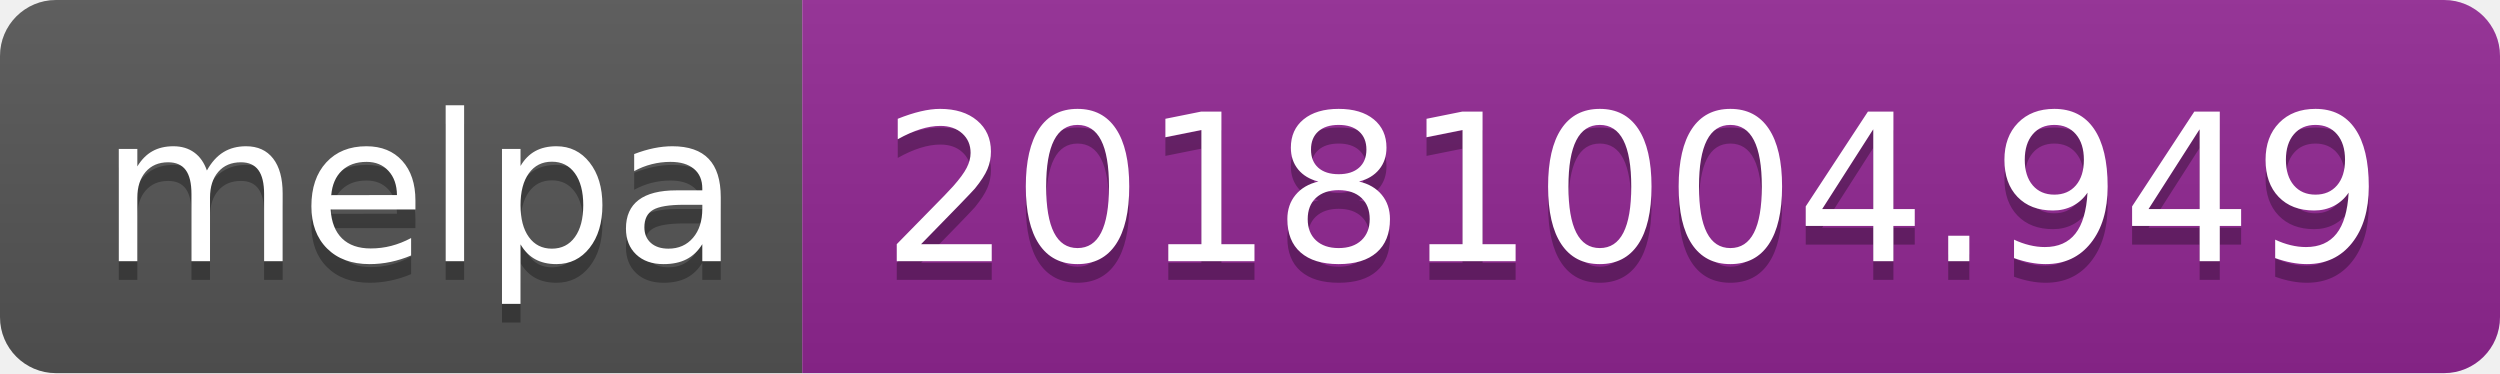
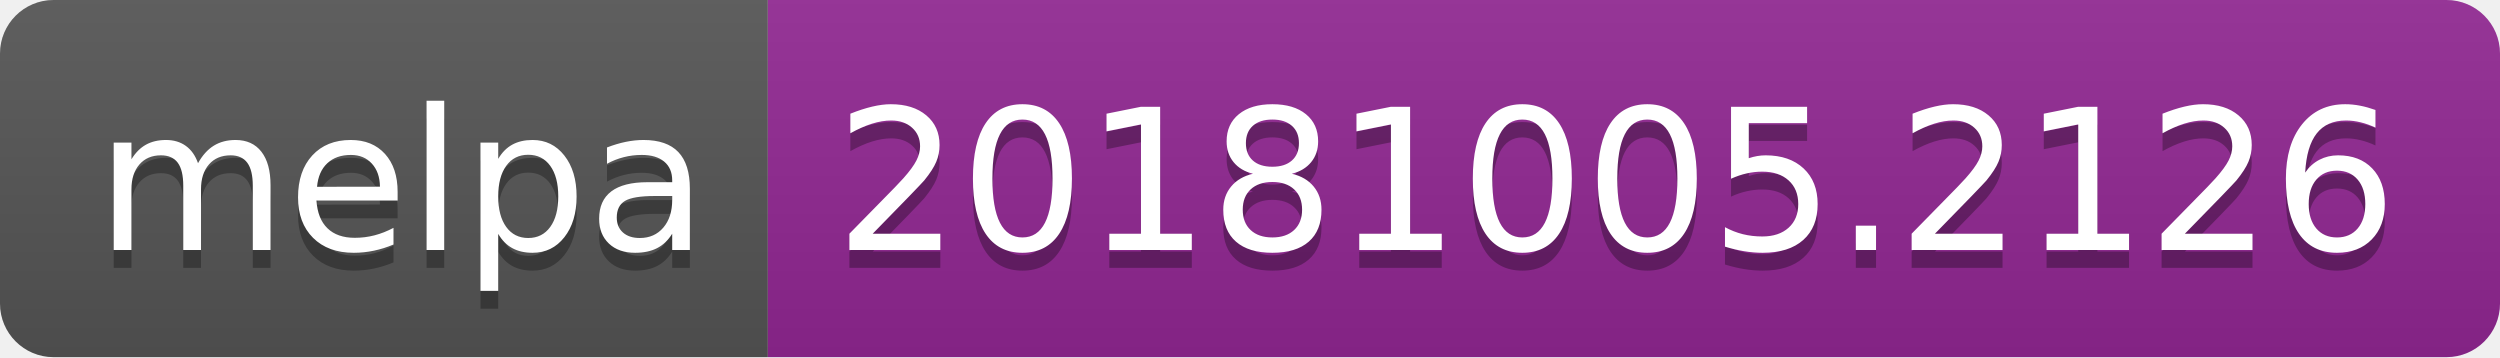
- <svg xmlns="http://www.w3.org/2000/svg" width="134" height="20">
+ <svg xmlns="http://www.w3.org/2000/svg" width="140" height="20">
  <linearGradient id="b" x2="0" y2="100%">
    <stop offset="0" stop-color="#bbb" stop-opacity=".1" />
    <stop offset="1" stop-opacity=".1" />
  </linearGradient>
  <clipPath id="a">
-     <rect width="134" height="20" rx="3" fill="#fff" />
+     <rect width="140" height="20" rx="3" fill="#fff" />
  </clipPath>
  <g clip-path="url(#a)">
    <path fill="#555" d="M0 0h43v20H0z" />
-     <path fill="#922793" d="M43 0h91v20H43z" />
-     <path fill="url(#b)" d="M0 0h134v20H0z" />
+     <path fill="#922793" d="M43 0h97v20H43z" />
+     <path fill="url(#b)" d="M0 0h140v20H0z" />
  </g>
  <g fill="#fff" text-anchor="middle" font-family="DejaVu Sans,Verdana,Geneva,sans-serif" font-size="110">
    <text x="225" y="150" fill="#010101" fill-opacity=".3" transform="scale(.1)" textLength="330">melpa</text>
    <text x="225" y="140" transform="scale(.1)" textLength="330">melpa</text>
-     <text x="875" y="150" fill="#010101" fill-opacity=".3" transform="scale(.1)" textLength="810">20181004.949</text>
-     <text x="875" y="140" transform="scale(.1)" textLength="810">20181004.949</text>
+     <text x="905" y="150" fill="#010101" fill-opacity=".3" transform="scale(.1)" textLength="870">20181005.2126</text>
+     <text x="905" y="140" transform="scale(.1)" textLength="870">20181005.2126</text>
  </g>
</svg>
